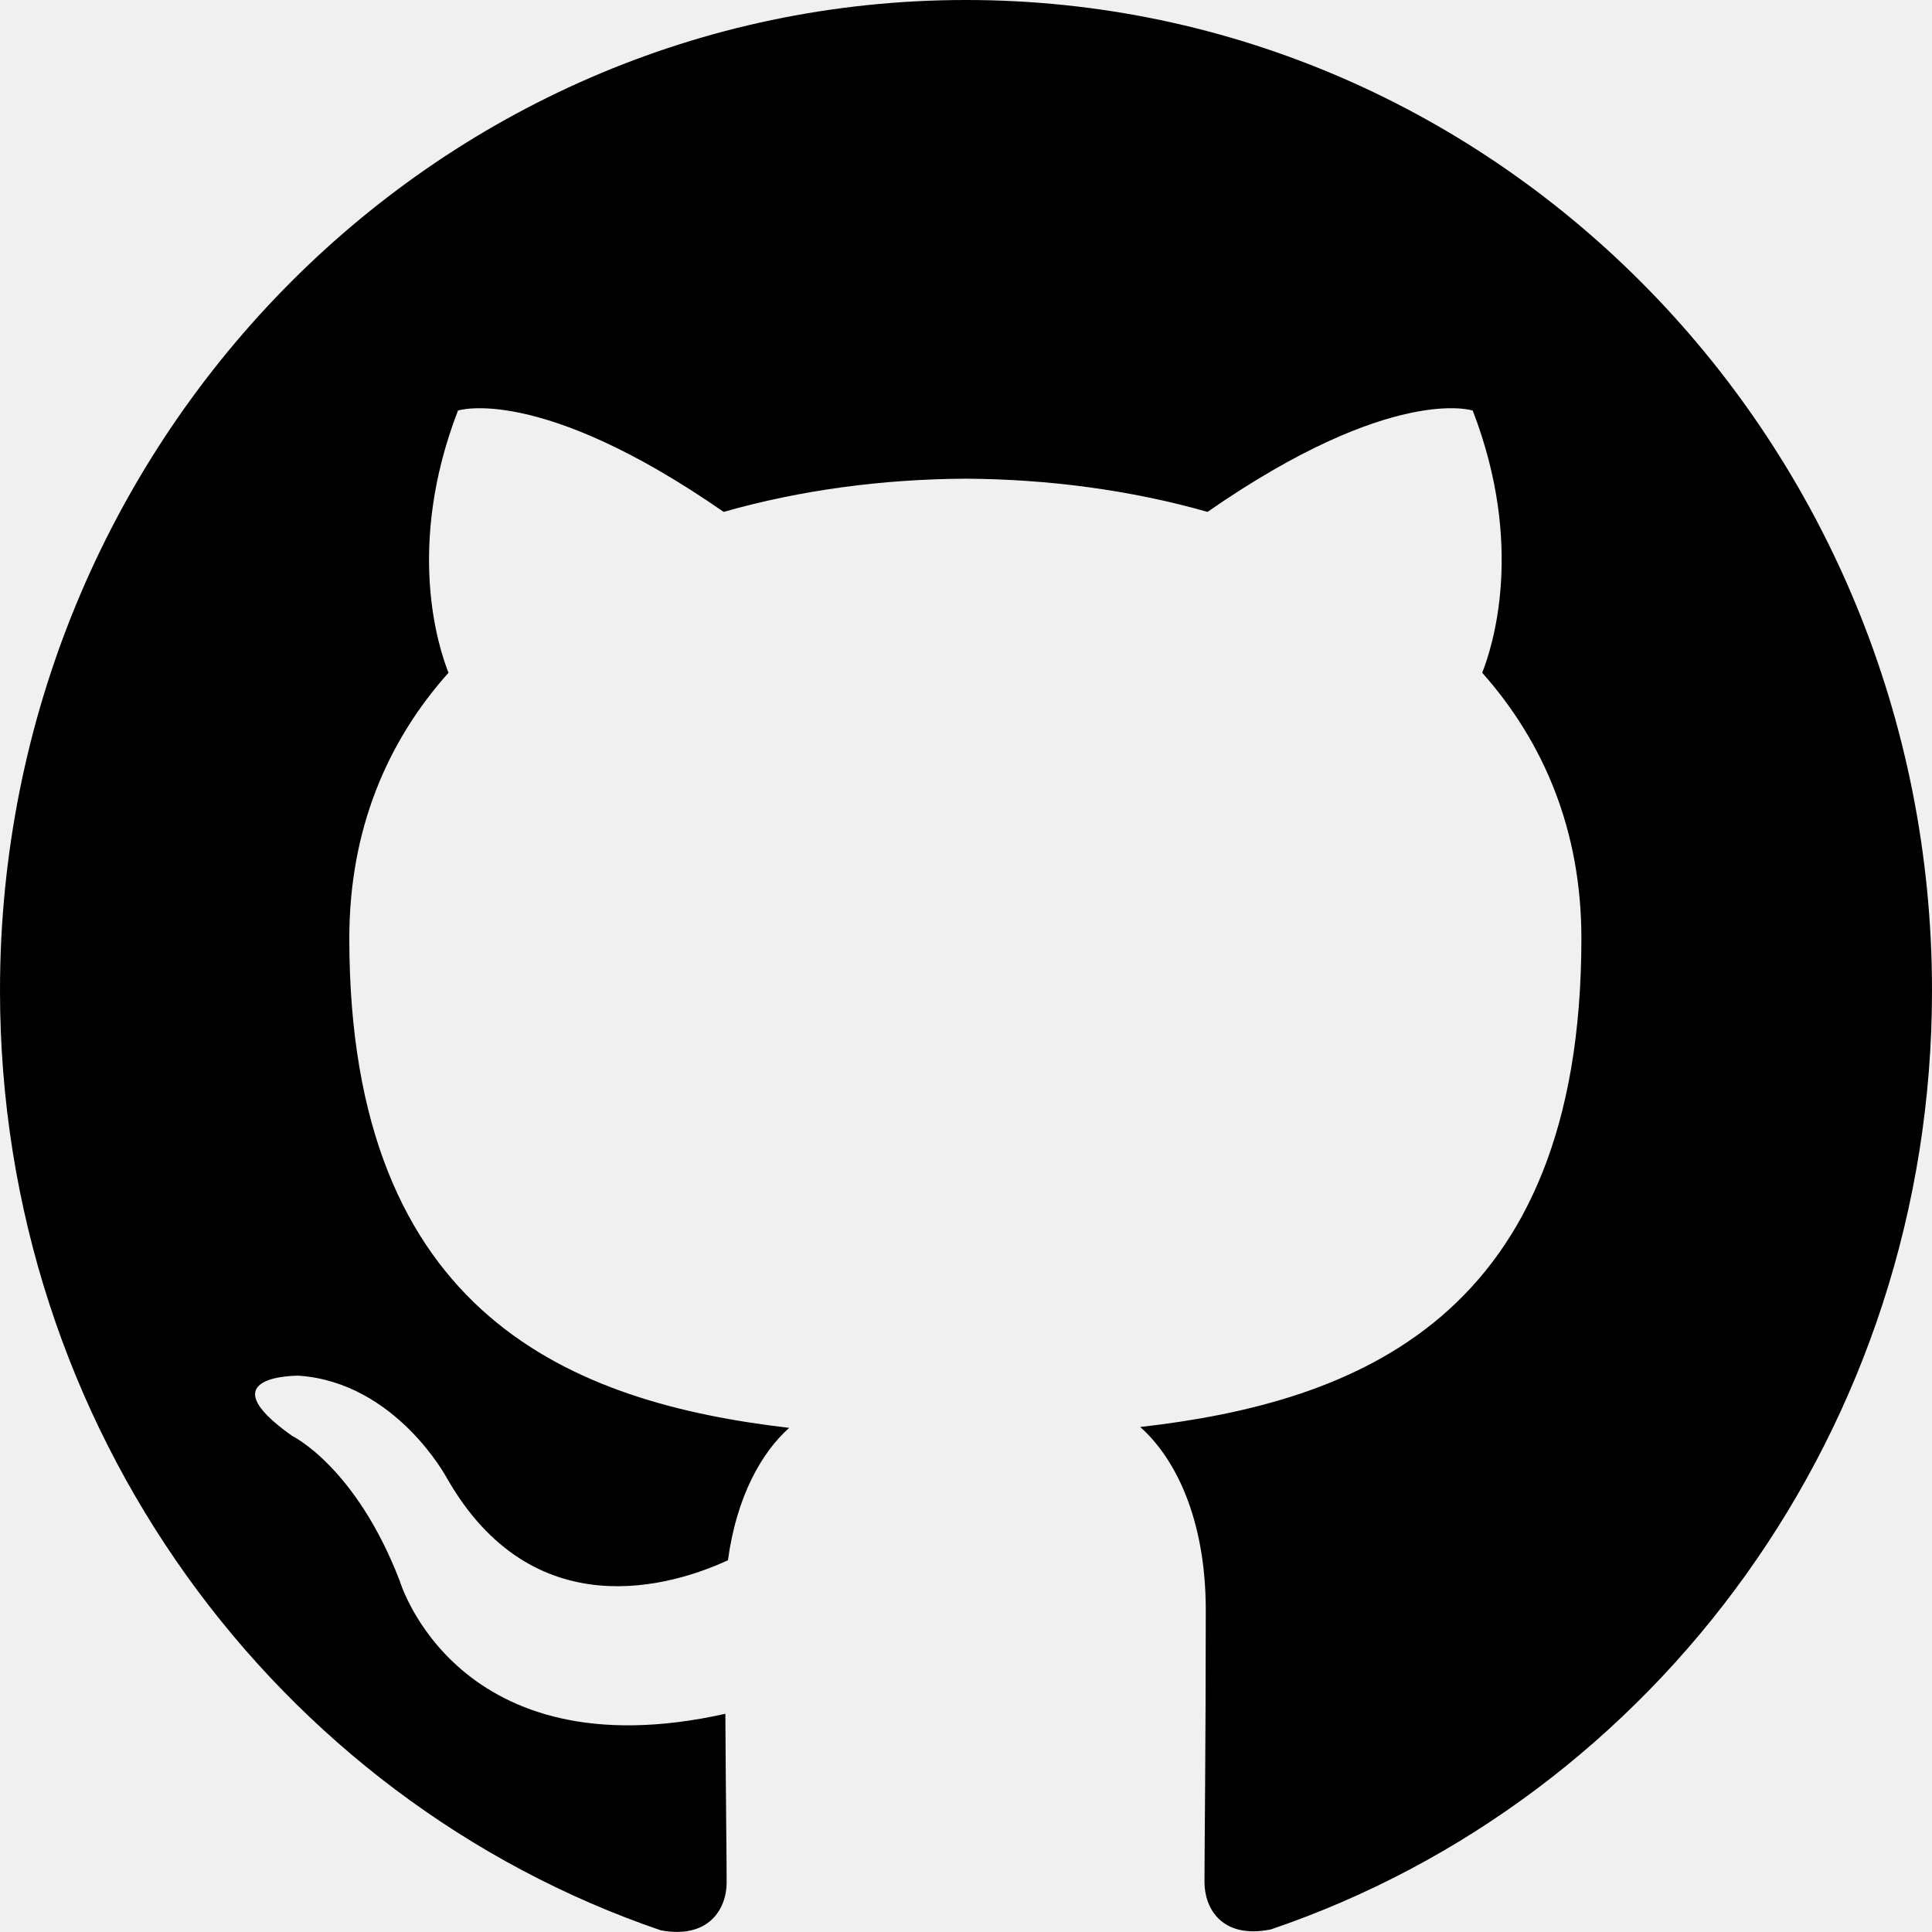
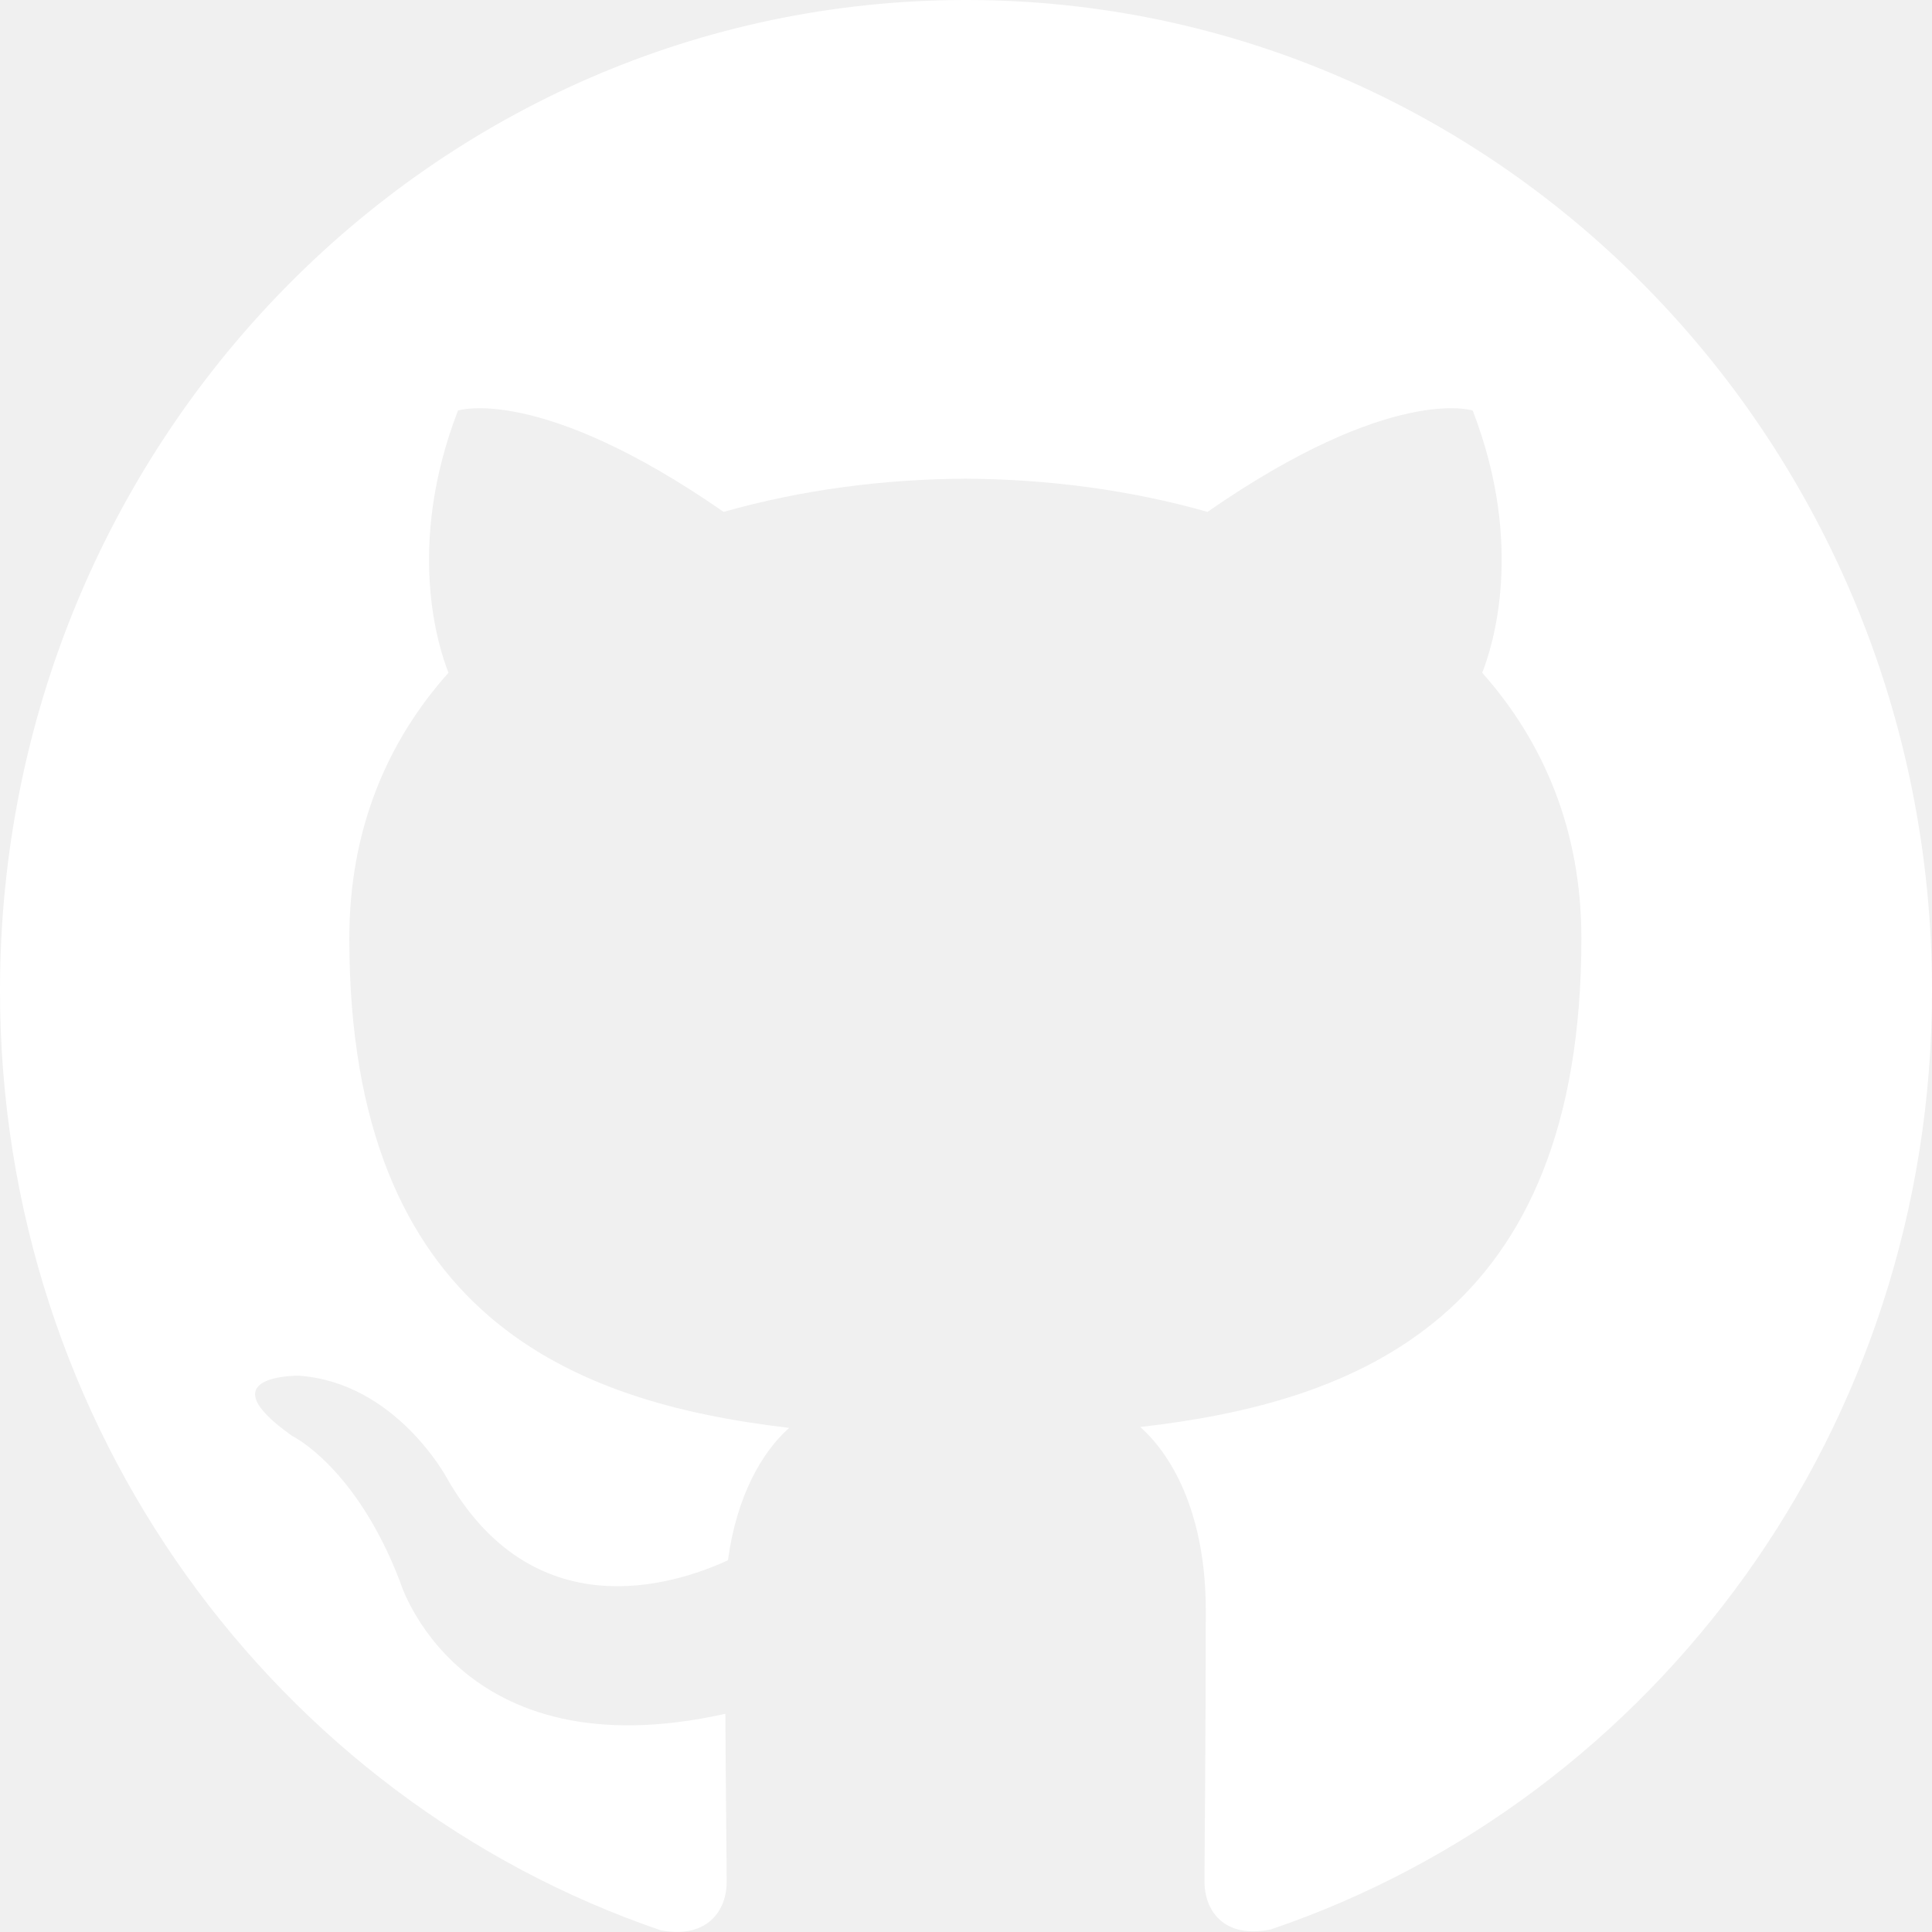
- <svg xmlns="http://www.w3.org/2000/svg" version="1.1" id="Layer_1" x="0px" y="0px" viewBox="0 0 448 448" style="enable-background:new 0 0 448 448;" xml:space="preserve">
+ <svg xmlns="http://www.w3.org/2000/svg" fill="white" version="1.1" id="Layer_1" x="0px" y="0px" viewBox="0 0 448 448" style="enable-background:new 0 0 448 448;" xml:space="preserve">
  <style type="text/css">
	.st0{fill-rule:evenodd;clip-rule:evenodd;}
</style>
  <g>
    <path class="st0" d="M224,0C100.3,0,0,102.8,0,229.7c0,101.5,64.2,187.5,153.2,217.9c11.2,2.1,15.3-5,15.3-11.1   c0-5.5-0.2-19.9-0.3-39.1c-62.3,13.9-75.5-30.8-75.5-30.8C82.5,340.1,67.8,333,67.8,333c-20.3-14.3,1.5-14,1.5-14   c22.5,1.6,34.3,23.7,34.3,23.7c20,35.1,52.4,25,65.2,19.1c2-14.8,7.8-25,14.2-30.7c-49.7-5.8-102-25.5-102-113.5   c0-25.1,8.7-45.6,23-61.6c-2.3-5.8-10-29.2,2.2-60.8c0,0,18.8-6.2,61.6,23.5c17.9-5.1,37-7.6,56.1-7.7c19,0.1,38.2,2.6,56.1,7.7   c42.8-29.7,61.5-23.5,61.5-23.5c12.2,31.6,4.5,55,2.2,60.8c14.3,16.1,23,36.6,23,61.6c0,88.2-52.4,107.6-102.3,113.3   c8,7.1,15.2,21.1,15.2,42.5c0,30.7-0.3,55.5-0.3,63c0,6.1,4,13.3,15.4,11C383.9,417.1,448,331.1,448,229.7C448,102.8,347.7,0,224,0   z" />
  </g>
</svg>
